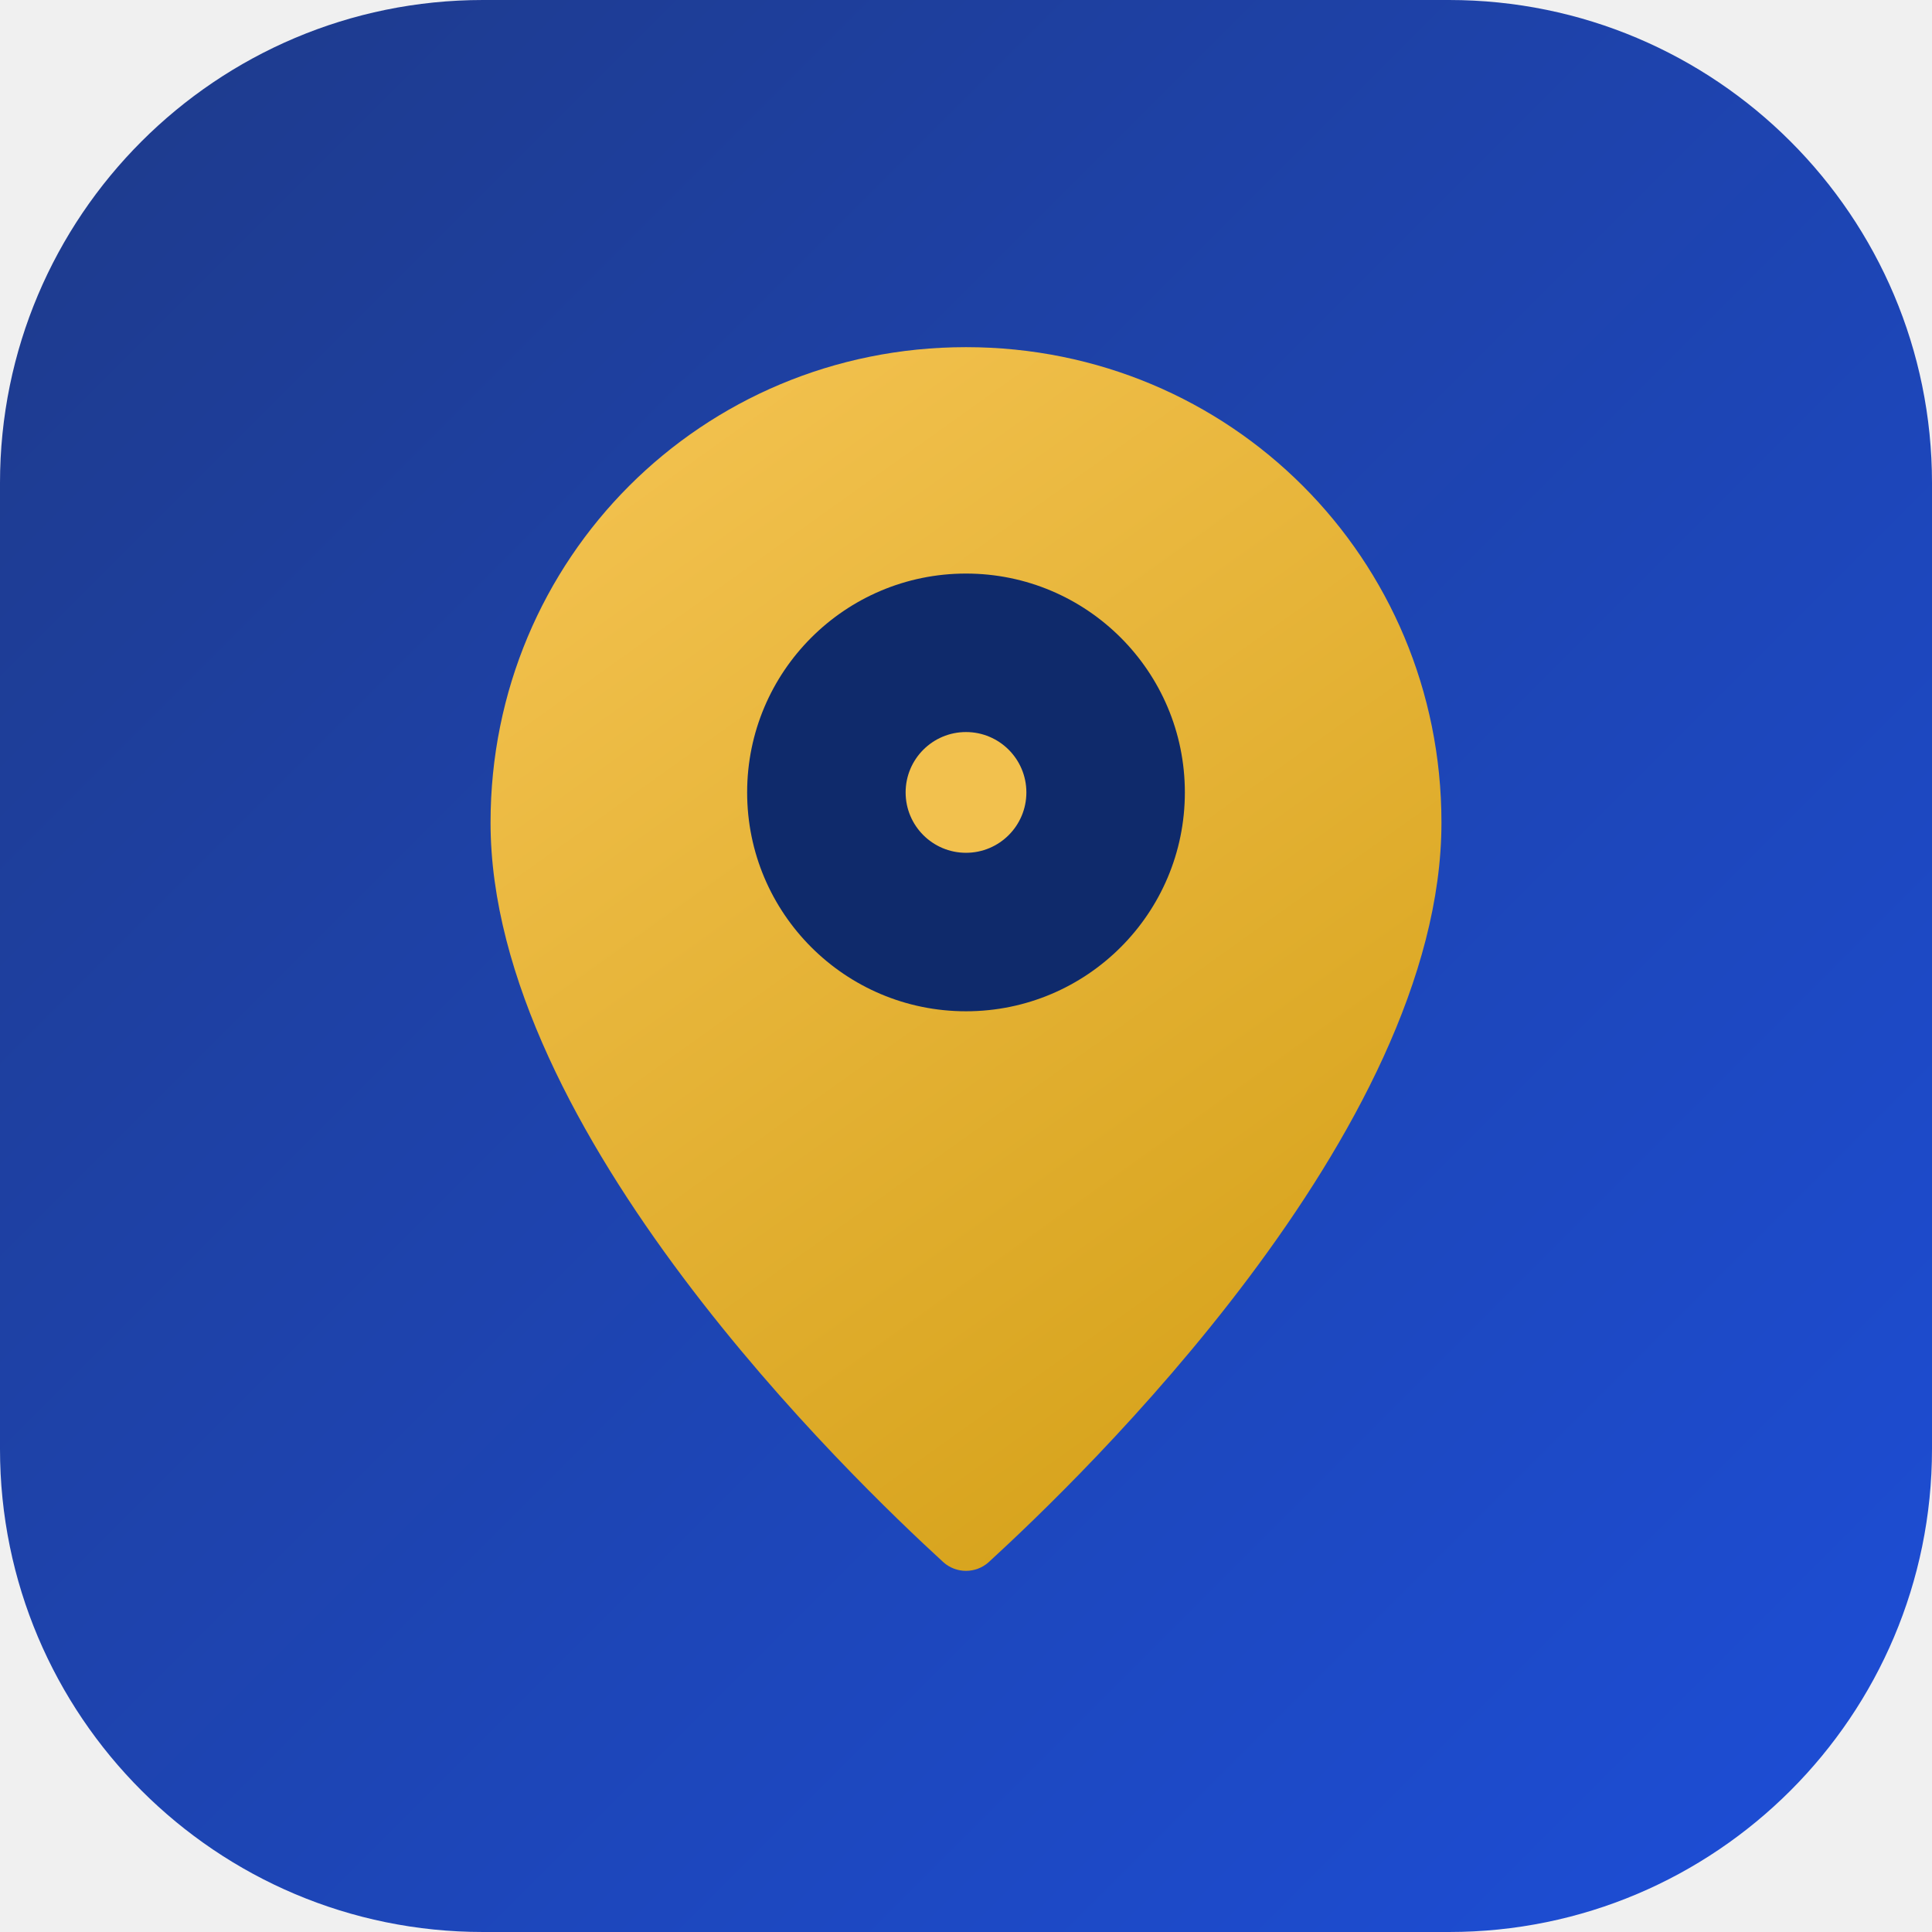
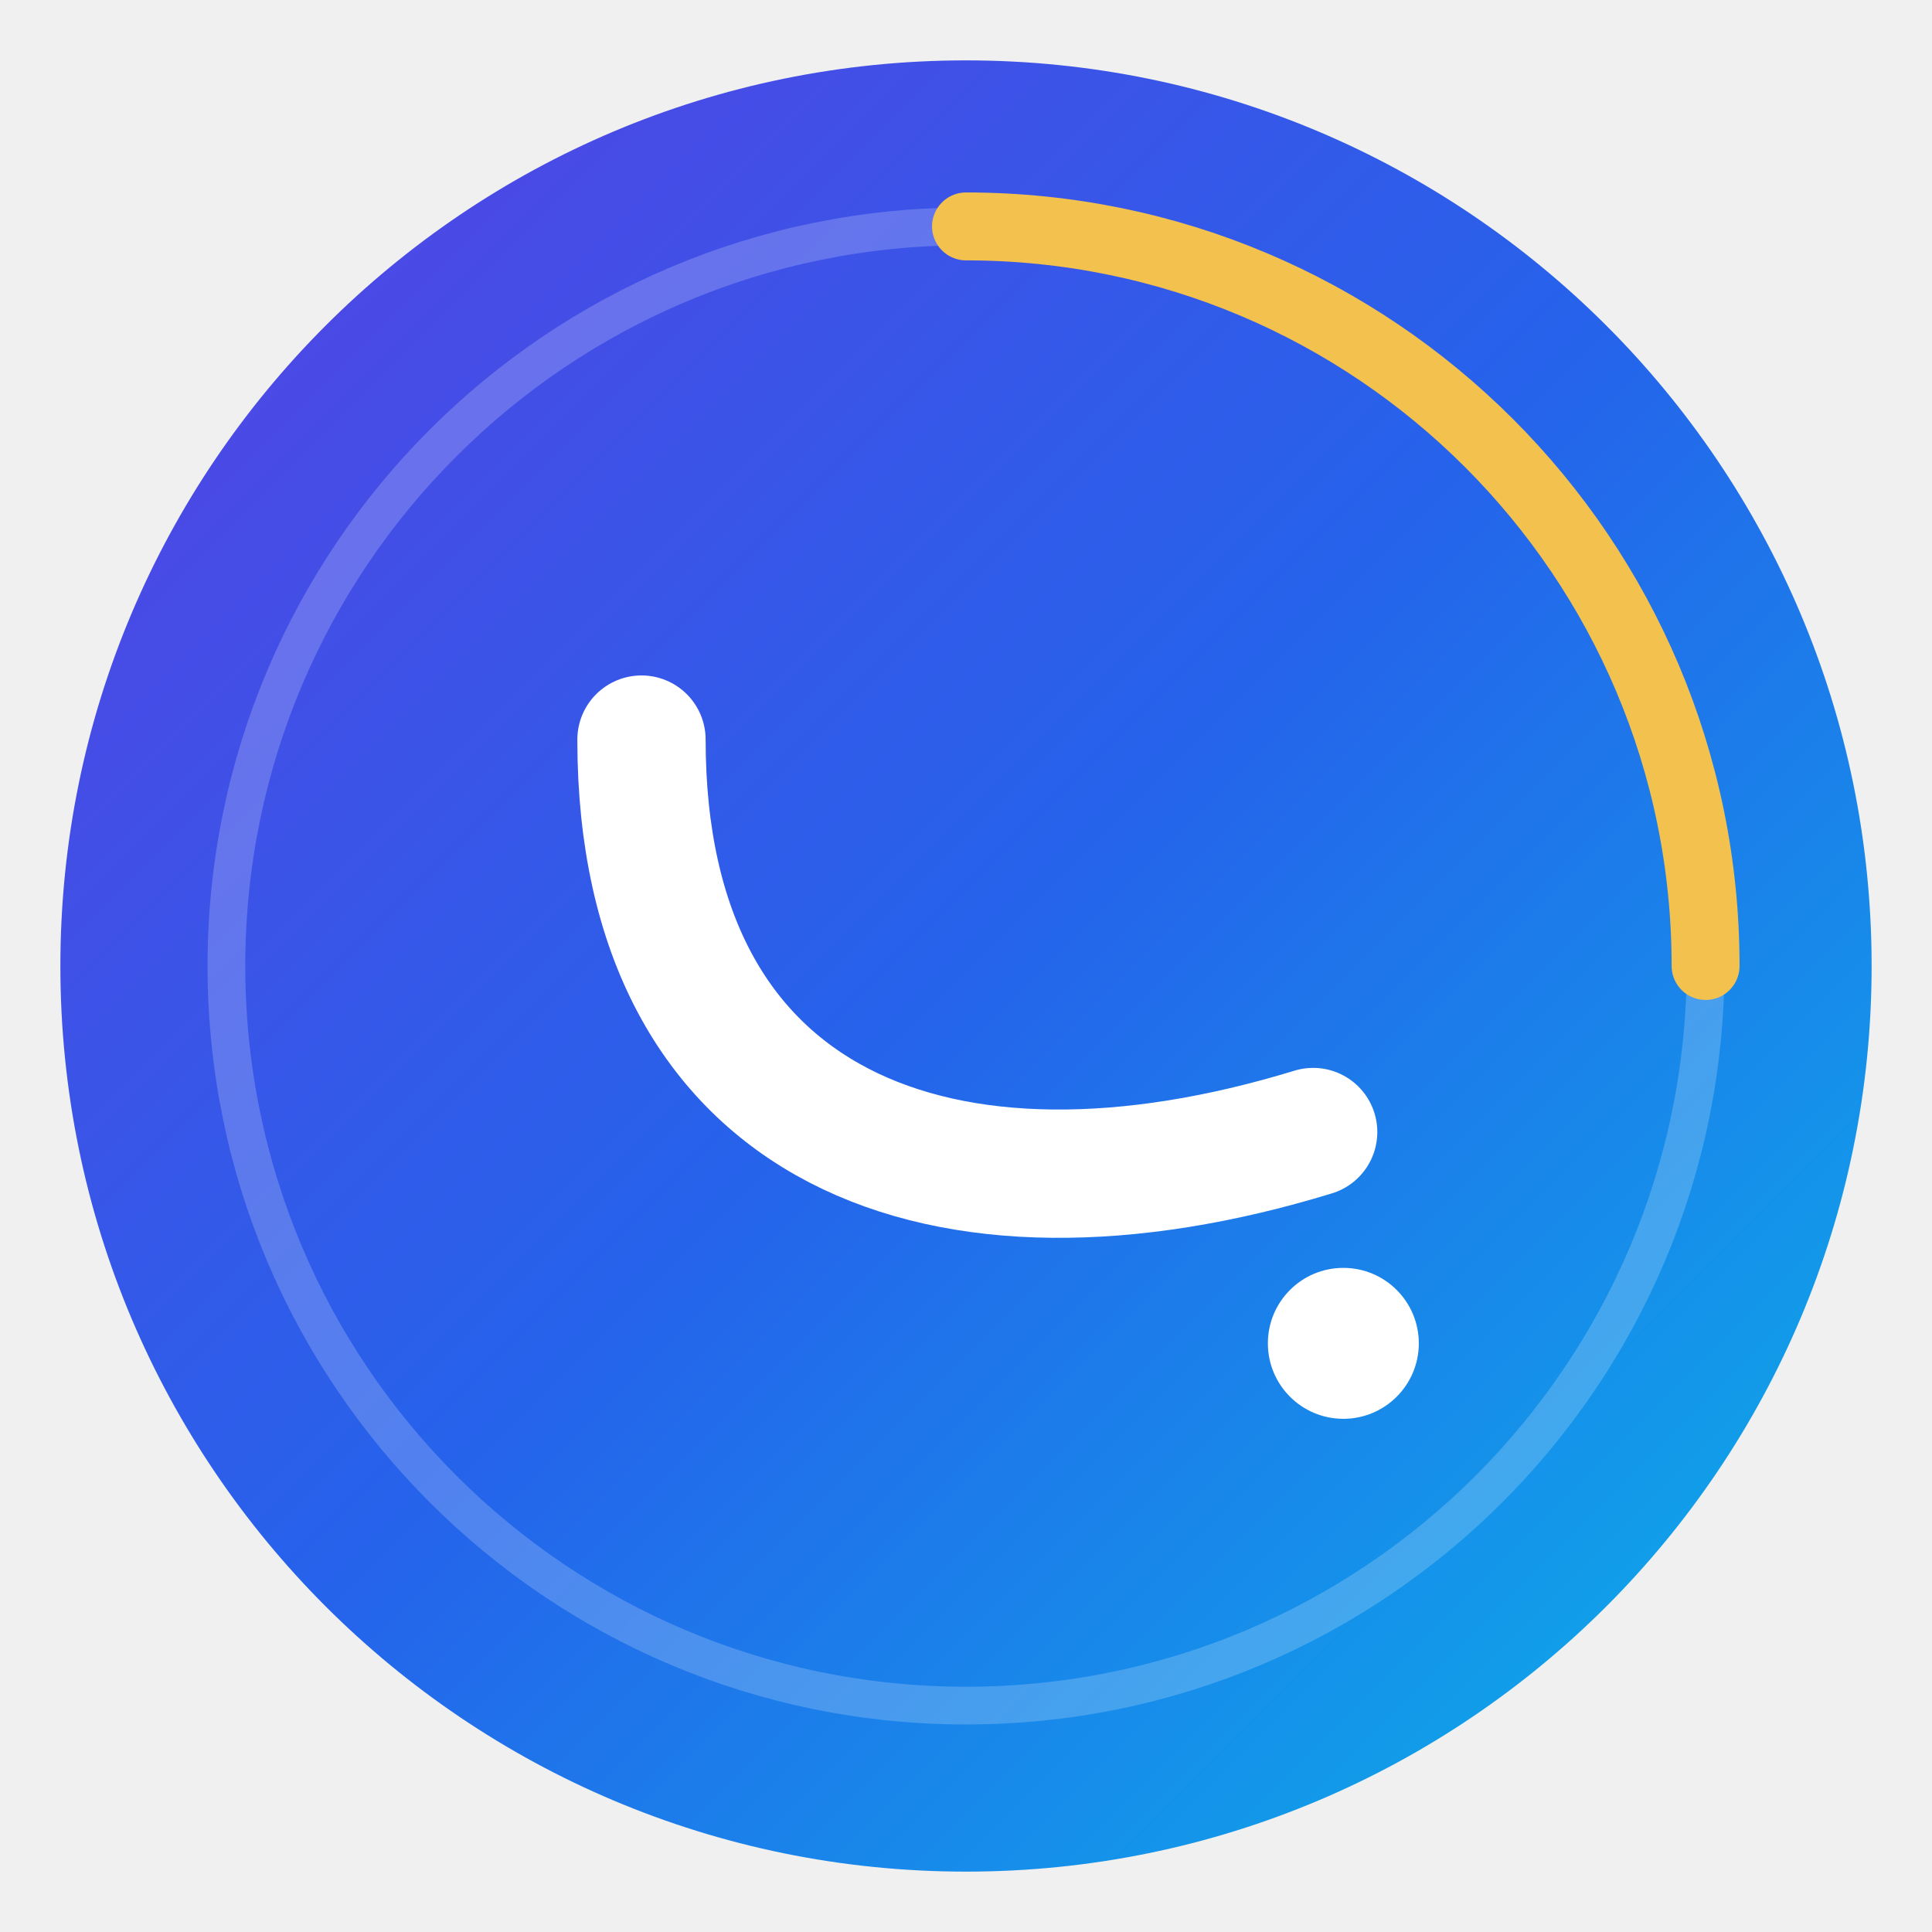
<svg xmlns="http://www.w3.org/2000/svg" width="64" height="64" viewBox="0 0 512 512" fill="none">
  <defs>
-     <linearGradient id="favBg" x1="0" y1="0" x2="512" y2="512" gradientUnits="userSpaceOnUse">
-       <stop stop-color="#1E3A8A" />
-       <stop offset="1" stop-color="#1D4ED8" />
-     </linearGradient>
-     <linearGradient id="favGold" x1="160" y1="120" x2="360" y2="400" gradientUnits="userSpaceOnUse">
-       <stop stop-color="#F2C14E" />
-       <stop offset="1" stop-color="#D4A017" />
+     <linearGradient id="fav" x1="64" y1="64" x2="448" y2="448" gradientUnits="userSpaceOnUse">
+       <stop stop-color="#4F46E5" />
+       <stop offset="0.5" stop-color="#2563EB" />
+       <stop offset="1" stop-color="#0EA5E9" />
    </linearGradient>
  </defs>
-   <rect width="512" height="512" rx="128" fill="url(#favBg)" />
-   <path d="M256 92 C 326 92, 382 148, 382 218 C 382 300, 286 392, 262 414 a 9 9 0 0 1 -12 0 C 226 392, 130 300, 130 218 C 130 148, 186 92, 256 92 Z" fill="url(#favGold)" />
-   <circle cx="256" cy="210" r="58" fill="#0F2A6B" />
-   <circle cx="256" cy="210" r="16" fill="#F2C14E" />
+   <circle cx="256" cy="256" r="240" fill="url(#fav)" />
+   <circle cx="256" cy="256" r="196" fill="none" stroke="#FFFFFF" stroke-opacity="0.2" stroke-width="10" />
+   <path d="M256 60 A 196 196 0 0 1 452 256" fill="none" stroke="#F2C14E" stroke-width="18" stroke-linecap="round" />
+   <path d="M170 196 C 170 300, 250 330, 348 300" fill="none" stroke="#FFFFFF" stroke-width="34" stroke-linecap="round" />
+   <circle cx="356" cy="356" r="20" fill="#FFFFFF" />
</svg>
